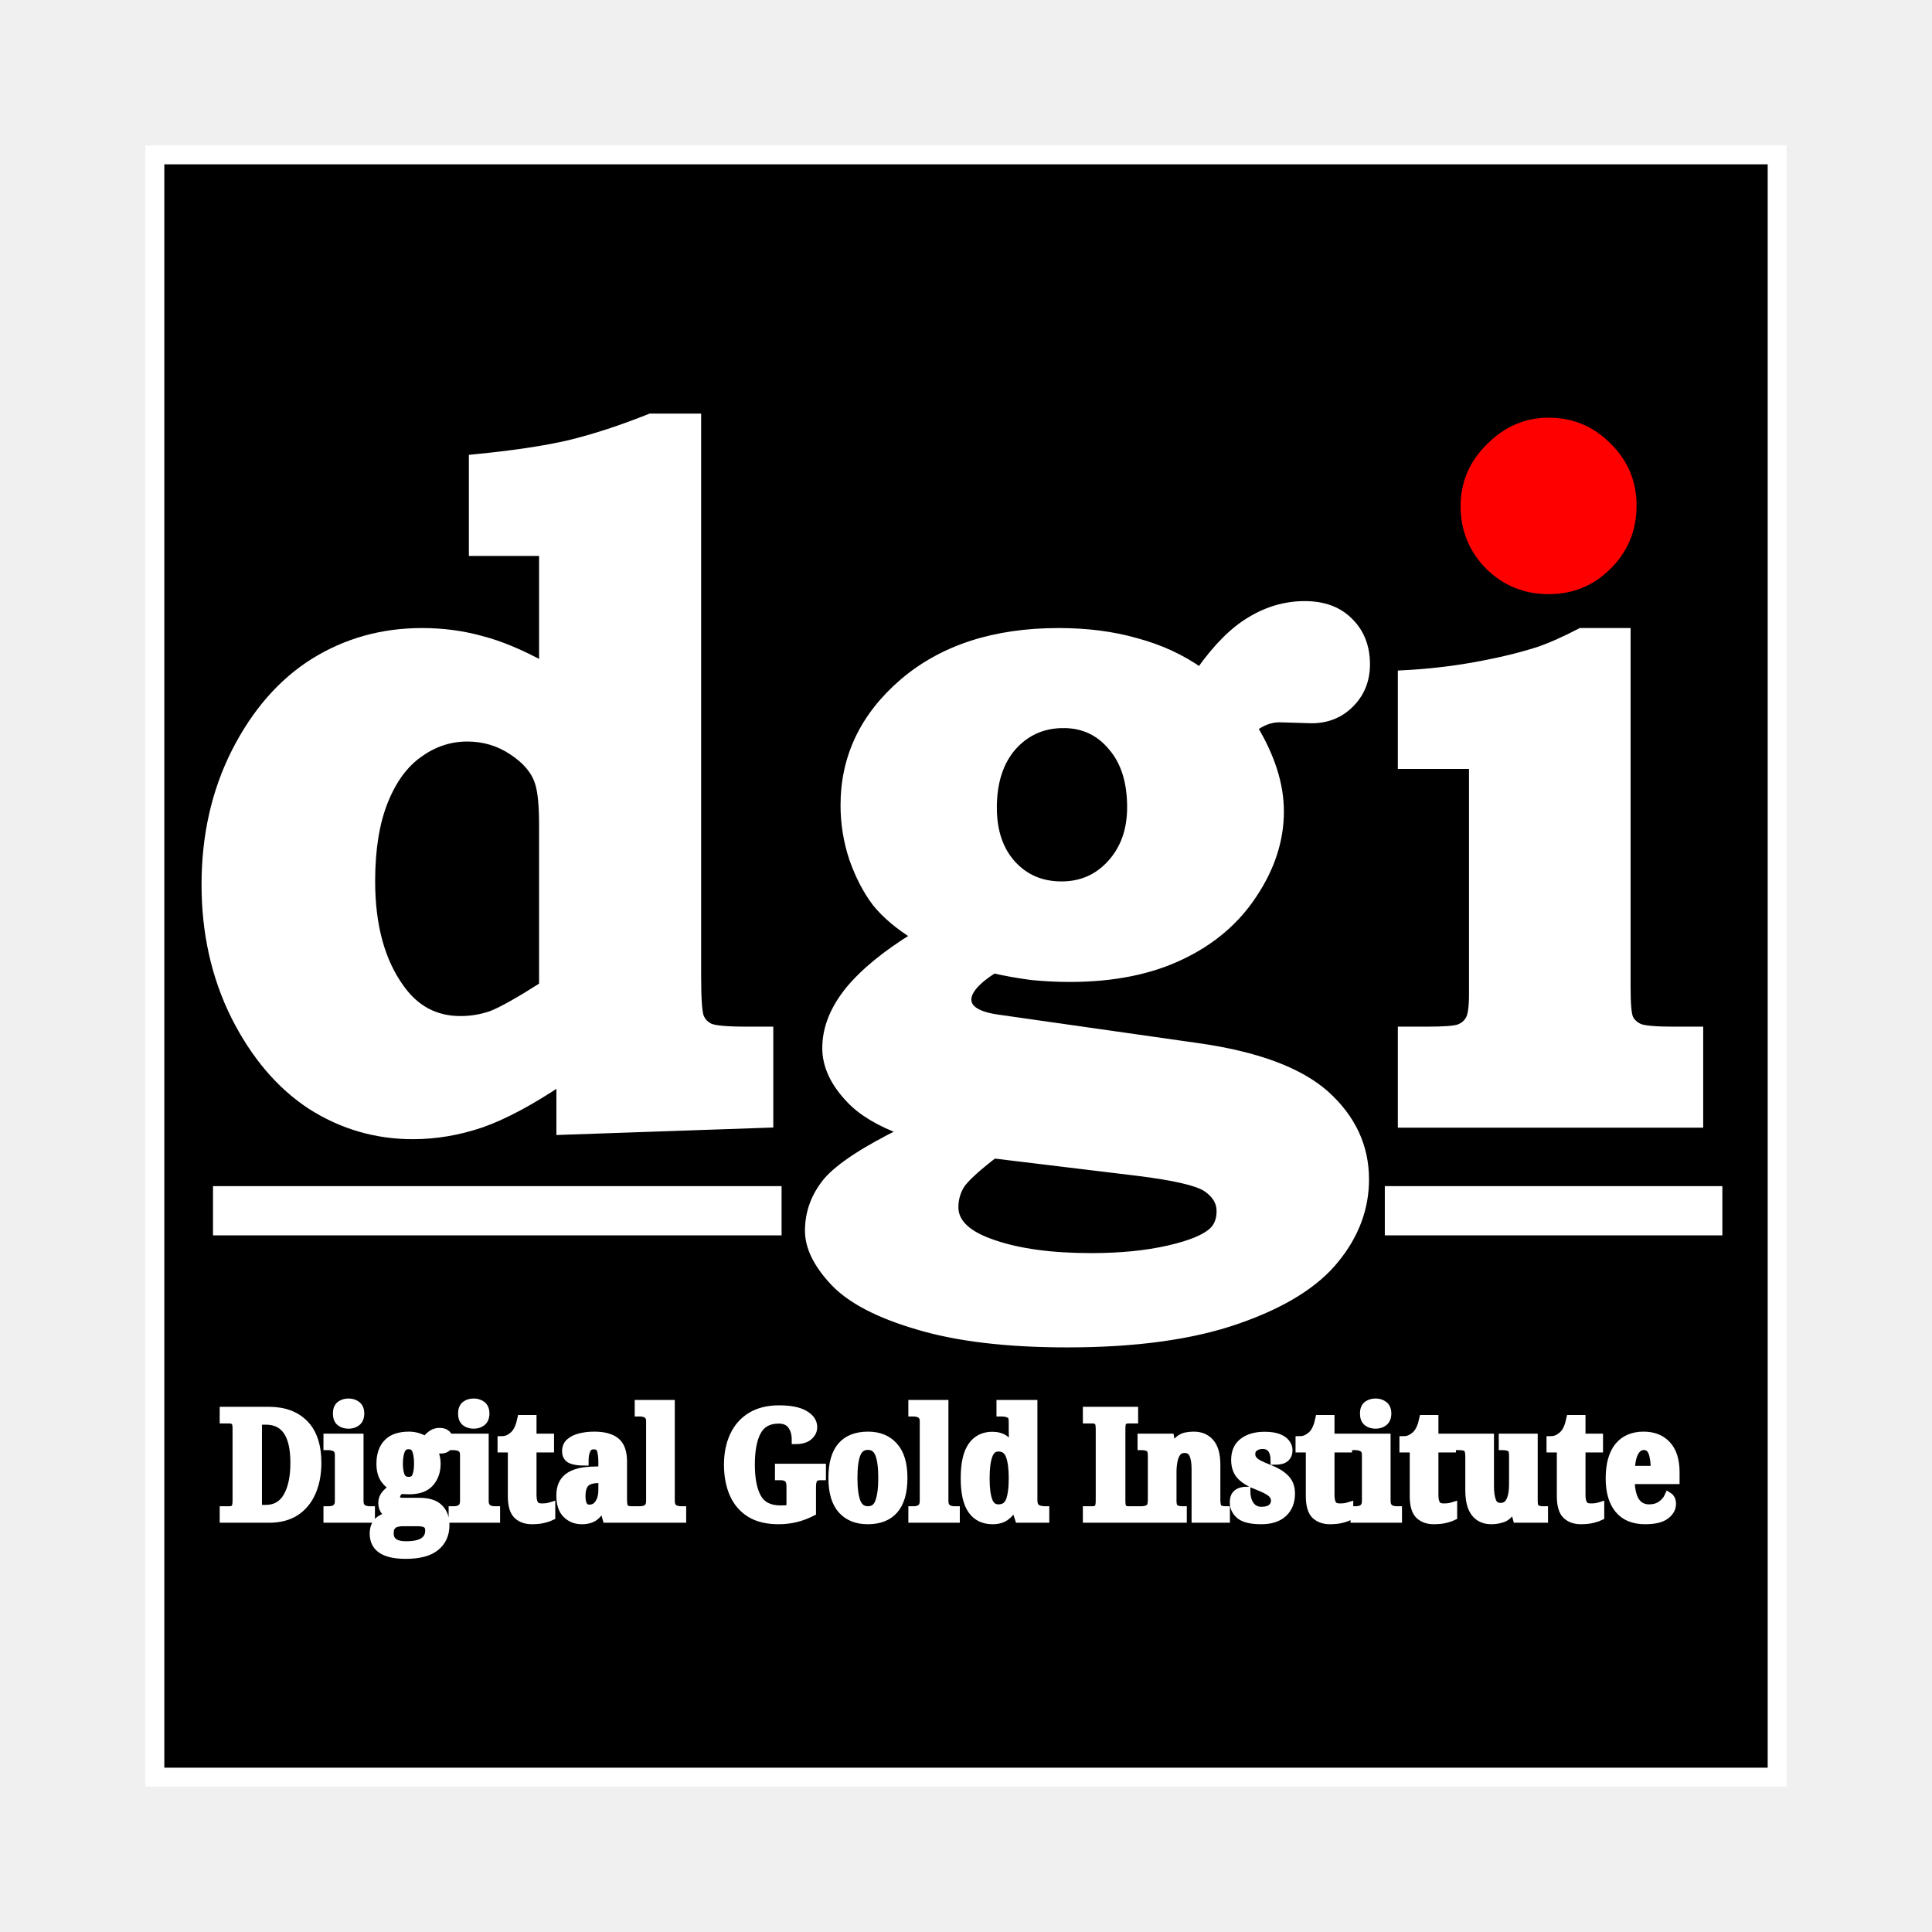
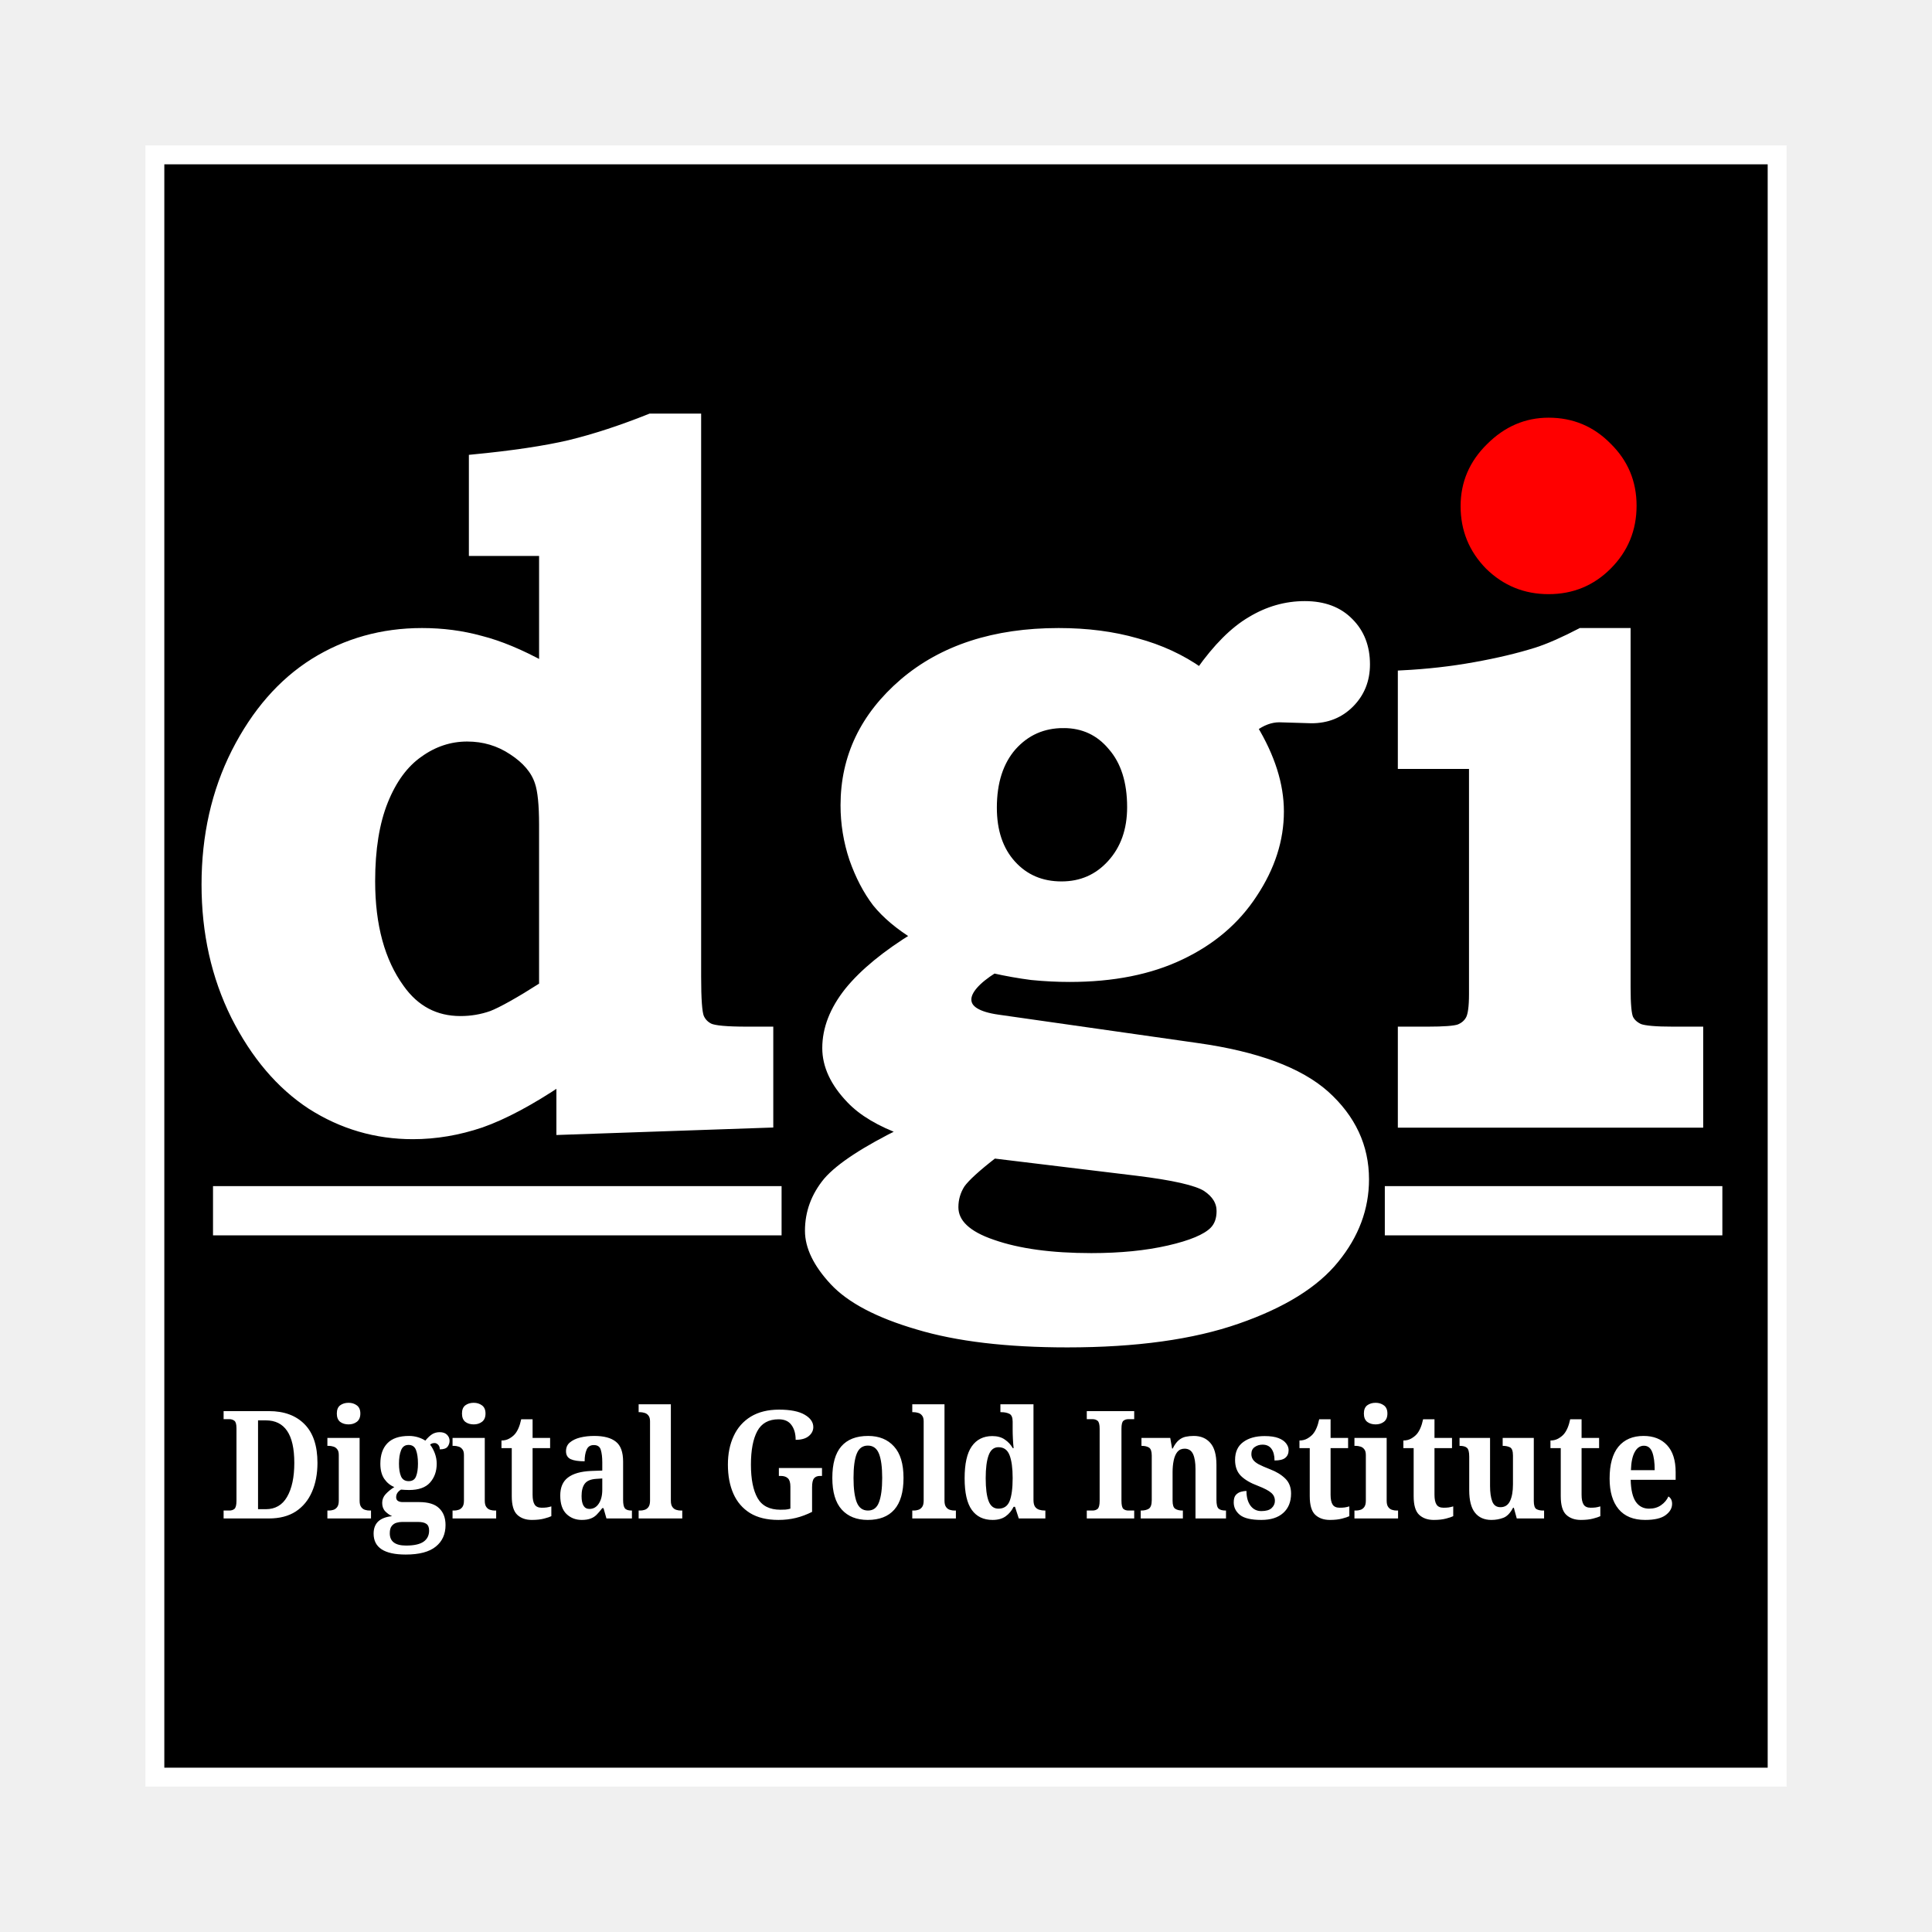
<svg xmlns="http://www.w3.org/2000/svg" width="66.444mm" height="66.444mm" viewBox="0 0 235.433 235.433" id="svg6137" version="1.1">
  <defs id="defs6139" />
  <g id="layer1" transform="translate(-254.3307,-408.4646)">
    <rect style="fill:#000000;fill-opacity:1;stroke:#ffffff;stroke-width:2.307;stroke-miterlimit:4;stroke-dasharray:none;stroke-opacity:1" id="rect4184-5" width="197.693" height="197.693" x="273.201" y="427.335" />
    <g transform="translate(147.7883,326.3927)" id="g8804-8">
      <g id="text8226-2" style="font-style:normal;font-variant:normal;font-weight:600;font-stretch:normal;font-size:120px;line-height:125%;font-family:'Bookman Old Style';-inkscape-font-specification:'Bookman Old Style, Semi-Bold';text-align:start;letter-spacing:0px;word-spacing:0px;writing-mode:lr-tb;text-anchor:start;fill:#000000;fill-opacity:1;stroke:none;stroke-width:1px;stroke-linecap:butt;stroke-linejoin:miter;stroke-opacity:1">
        <path id="path8794-7" d="m 191.484,132.971 v 68.145 q 0,4.043 0.352,4.922 0.352,0.82 1.172,1.23 0.879,0.41 4.512,0.41 h 2.754 v 11.309 l -25.43,0.879 v -6.035 q -5.508,3.691 -9.668,5.156 -4.16,1.406 -8.32,1.406 -6.738,0 -12.422,-3.633 -5.625,-3.691 -9.258,-10.898 -3.574,-7.207 -3.574,-15.996 0,-8.906 3.633,-16.113 3.691,-7.266 9.551,-10.957 5.918,-3.691 13.184,-3.691 3.75,0 7.148,0.938 3.457,0.879 7.617,3.164 v -13.887 h -8.555 v -11.367 q 7.266,-0.703 11.777,-1.758 4.57,-1.113 9.844,-3.223 z m -18.75,69.258 v -19.629 q 0,-3.691 -0.527,-5.215 -0.703,-2.168 -3.223,-3.809 -2.461,-1.641 -5.508,-1.641 -3.164,0 -5.859,1.934 -2.695,1.875 -4.277,5.801 -1.582,3.926 -1.582,9.785 0,8.145 3.574,13.066 2.754,3.867 7.324,3.867 1.992,0 3.809,-0.645 1.816,-0.703 6.27,-3.516 z" style="fill:#ffffff;fill-opacity:1;stroke:#ffffff;stroke-opacity:1" />
        <path id="path8796-0" d="m 252.773,163.908 q 3.105,-4.395 6.211,-6.211 3.105,-1.875 6.562,-1.875 3.457,0 5.449,2.051 1.992,1.992 1.992,5.156 0,2.871 -1.934,4.805 -1.875,1.875 -4.688,1.875 l -1.934,-0.059 -1.992,-0.059 q -1.582,0 -3.164,1.172 3.223,5.332 3.223,10.195 0,5.156 -3.223,10.02 -3.164,4.863 -8.848,7.559 -5.625,2.695 -13.535,2.695 -2.285,0 -4.629,-0.234 -2.285,-0.293 -4.629,-0.82 -1.582,0.996 -2.402,1.934 -0.82,0.938 -0.82,1.758 0,1.816 3.75,2.344 l 24.258,3.457 q 10.84,1.523 15.645,5.801 4.805,4.336 4.805,10.312 0,5.273 -3.633,9.727 -3.633,4.512 -11.895,7.383 -8.203,2.871 -20.742,2.871 -11.016,0 -18.223,-2.168 -7.207,-2.109 -10.254,-5.391 -2.988,-3.223 -2.988,-6.152 0,-3.34 2.227,-6.035 2.285,-2.637 9.316,-6.094 -4.336,-1.582 -6.504,-3.867 -2.93,-3.047 -2.93,-6.27 0,-3.516 2.695,-6.914 2.754,-3.398 8.203,-6.738 -3.047,-1.875 -4.805,-4.043 -1.699,-2.227 -2.812,-5.391 -1.055,-3.164 -1.055,-6.504 0,-8.789 7.148,-14.941 7.207,-6.152 18.926,-6.152 5.215,0 9.492,1.23 4.336,1.172 7.734,3.574 z m -16.641,6.387 q -3.75,0 -6.211,2.754 -2.402,2.754 -2.402,7.441 0,4.336 2.344,6.914 2.344,2.578 6.035,2.578 3.633,0 6.035,-2.637 2.461,-2.695 2.461,-6.914 0,-4.688 -2.344,-7.383 -2.285,-2.754 -5.918,-2.754 z m -8.496,52.441 q -3.105,2.402 -3.984,3.633 -0.82,1.289 -0.82,2.812 0,2.871 4.688,4.453 4.688,1.641 12.012,1.641 5.332,0 9.434,-0.938 4.102,-0.938 5.449,-2.285 0.879,-0.879 0.879,-2.402 0,-1.699 -1.758,-2.871 -1.758,-1.113 -8.496,-1.934 z" style="fill:#ffffff;fill-opacity:1;stroke:#ffffff;stroke-opacity:1" />
        <path id="path8802-9" d="m 295.253,132.971 q 4.453,0 7.559,3.164 3.164,3.105 3.164,7.559 0,4.512 -3.164,7.676 -3.105,3.105 -7.559,3.105 -4.453,0 -7.617,-3.105 -3.105,-3.164 -3.105,-7.617 0,-4.395 3.223,-7.559 3.223,-3.223 7.5,-3.223 z" style="fill:#ff0000" />
        <path id="path8798-3" d="m 304.746,159.104 v 43.301 q 0,3.105 0.352,3.809 0.352,0.703 1.23,1.113 0.938,0.352 4.102,0.352 h 3.164 v 11.309 h -36.211 v -11.309 h 3.105 q 3.047,0 3.867,-0.293 0.879,-0.352 1.289,-1.113 0.41,-0.762 0.41,-3.047 v -27.949 h -8.672 v -11.016 q 4.629,-0.234 8.848,-0.996 4.277,-0.762 7.617,-1.816 2.168,-0.703 5.332,-2.344 z" style="fill:#ffffff;fill-opacity:1;stroke:#ffffff;stroke-opacity:1" />
      </g>
    </g>
    <path style="fill:#ffffff;fill-opacity:1;fill-rule:evenodd;stroke:#ffffff;stroke-width:6;stroke-linecap:butt;stroke-linejoin:miter;stroke-miterlimit:4;stroke-dasharray:none;stroke-opacity:1" d="m 280.288,556.005 h 69.286" id="path8232-9" />
    <path style="fill:#ffffff;fill-opacity:1;fill-rule:evenodd;stroke:#ffffff;stroke-width:6;stroke-linecap:butt;stroke-linejoin:miter;stroke-miterlimit:4;stroke-dasharray:none;stroke-opacity:1" d="m 423.084,556.005 h 41.133" id="path8232-6-3" />
-     <text xml:space="preserve" style="font-style:normal;font-variant:normal;font-weight:bold;font-stretch:normal;font-size:17.5px;line-height:0%;font-family:Georgia;-inkscape-font-specification:'Georgia, Bold';font-variant-ligatures:normal;font-variant-caps:normal;font-variant-numeric:normal;font-feature-settings:normal;text-align:start;letter-spacing:0px;word-spacing:0px;writing-mode:lr-tb;text-anchor:start;fill:#ffffff;fill-opacity:1;stroke:#ffffff;stroke-width:1px;stroke-linecap:butt;stroke-linejoin:miter;stroke-opacity:1" x="294.18" y="567.147" id="text4160-9" transform="scale(0.9555948,1.046469)">
-       <tspan style="font-style:normal;font-variant:normal;font-weight:bold;font-stretch:normal;font-size:17.5px;line-height:1.25;font-family:Georgia;-inkscape-font-specification:'Georgia, Bold';font-variant-ligatures:normal;font-variant-caps:normal;font-variant-numeric:normal;font-feature-settings:normal;text-align:start;writing-mode:lr-tb;text-anchor:start;fill:#ffffff;fill-opacity:1;stroke:#ffffff;stroke-width:1px;stroke-opacity:1" x="294.18" y="567.147" id="tspan4162-3">
-         <tspan x="294.18" y="567.147" id="tspan4164-4" style="font-style:normal;font-variant:normal;font-weight:bold;font-stretch:normal;font-size:17.5px;font-family:Georgia;-inkscape-font-specification:'Georgia, Bold';font-variant-ligatures:normal;font-variant-caps:normal;font-variant-numeric:normal;font-feature-settings:normal;text-align:start;writing-mode:lr-tb;text-anchor:start;fill:#ffffff;fill-opacity:1;stroke:#ffffff;stroke-width:1px;stroke-opacity:1">Digital Gold Institute</tspan>
+     <text xml:space="preserve" style="font-style:normal;font-variant:normal;font-weight:bold;font-stretch:normal;font-size:17.5px;line-height:0%;font-family:Georgia;-inkscape-font-specification:'Georgia, Bold';font-variant-ligatures:normal;font-variant-caps:normal;font-variant-numeric:normal;font-feature-settings:normal;text-align:start;letter-spacing:0px;word-spacing:0px;writing-mode:lr-tb;text-anchor:start;fill:#ffffff;fill-opacity:1;stroke:none;stroke-width:1px;stroke-linecap:butt;stroke-linejoin:miter;stroke-opacity:1;" x="294.18" y="567.147" id="text4160-9" transform="scale(0.9555948,1.046469)">
+       <tspan style="font-style:normal;font-variant:normal;font-weight:bold;font-stretch:normal;font-size:17.5px;line-height:1.25;font-family:Georgia;-inkscape-font-specification:'Georgia, Bold';font-variant-ligatures:normal;font-variant-caps:normal;font-variant-numeric:normal;font-feature-settings:normal;text-align:start;writing-mode:lr-tb;text-anchor:start;fill:#ffffff;fill-opacity:1;stroke:none;stroke-width:1px;stroke-opacity:1;" x="294.18" y="567.147" id="tspan4162-3">
+         <tspan x="294.18" y="567.147" id="tspan4164-4" style="font-style:normal;font-variant:normal;font-weight:bold;font-stretch:normal;font-size:17.5px;font-family:Georgia;-inkscape-font-specification:'Georgia, Bold';font-variant-ligatures:normal;font-variant-caps:normal;font-variant-numeric:normal;font-feature-settings:normal;text-align:start;writing-mode:lr-tb;text-anchor:start;fill:#ffffff;fill-opacity:1;stroke:none;stroke-width:1px;stroke-opacity:1;">Digital Gold Institute</tspan>
      </tspan>
    </text>
  </g>
</svg>
